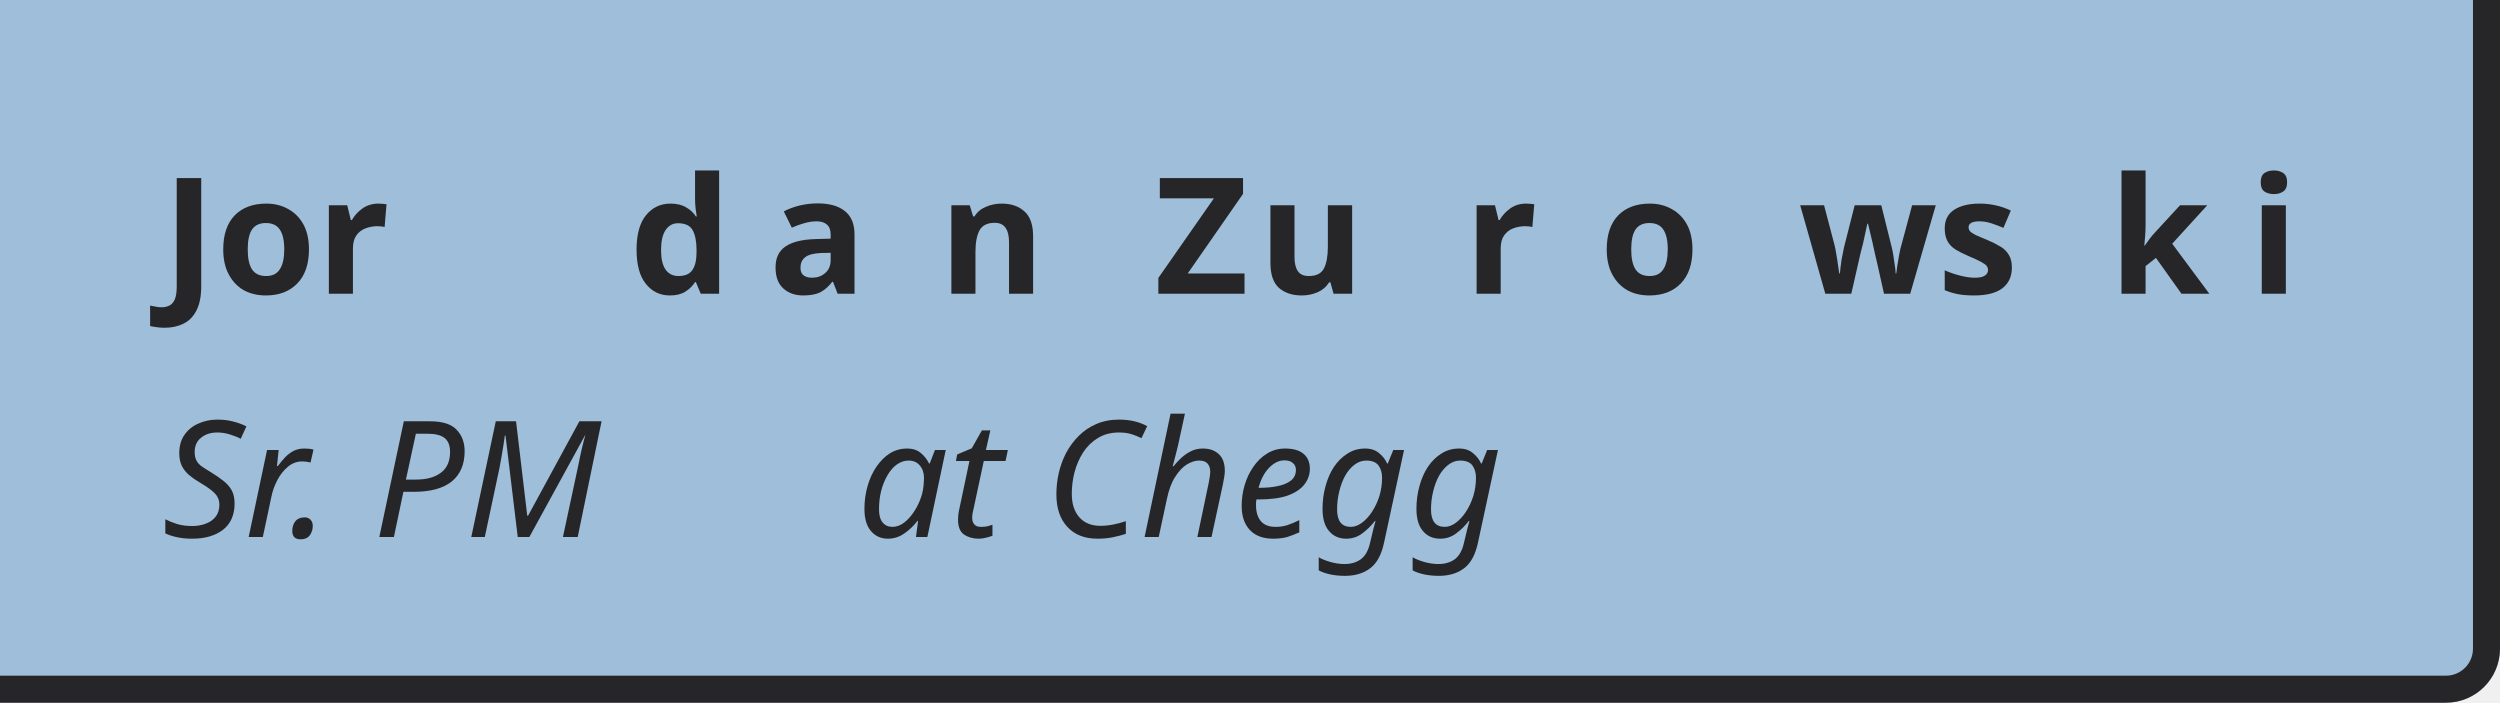
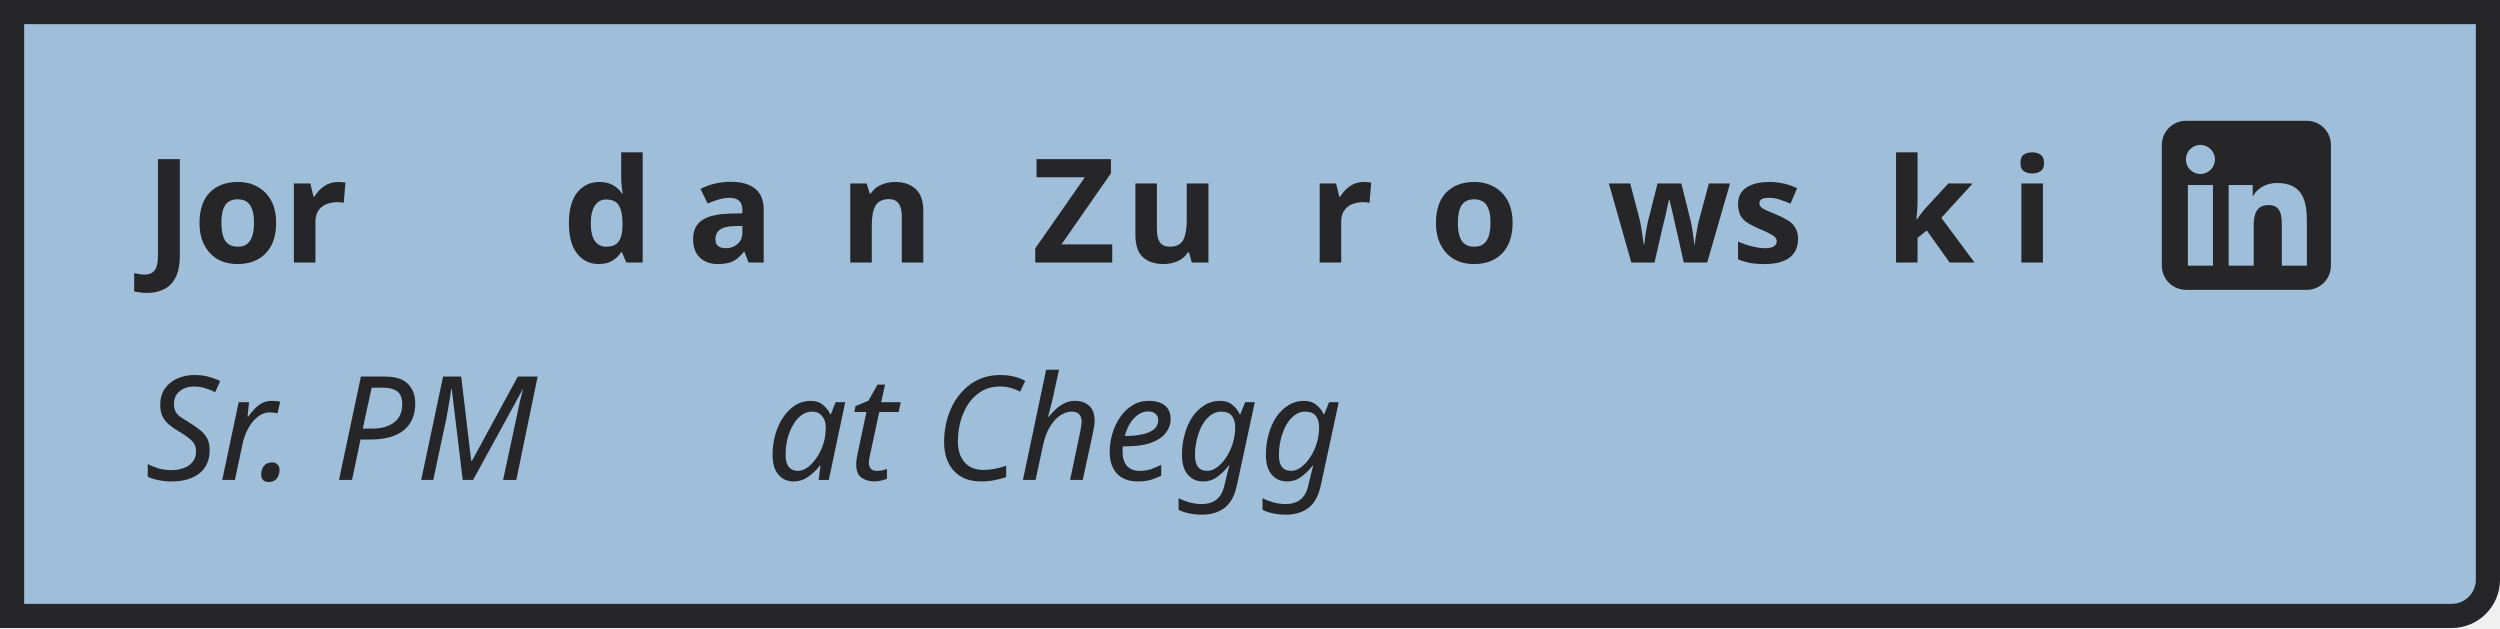
- <svg xmlns="http://www.w3.org/2000/svg" width="185" height="52" viewBox="0 0 185 52" fill="none">
-   <defs>
-     <style>
-       
-       @font-face {
-         font-family: 'Anime Ace';
-         src: url('/fonts/animeace.woff') format('woff');
-         font-weight: normal;
-         font-style: normal;
-         font-display: swap;
-       }
-       @font-face {
-         font-family: 'Anime Ace';
-         src: url('/fonts/animeace_i.woff') format('woff');
-         font-weight: normal;
-         font-style: italic;
-         font-display: swap;
-       }
-       @font-face {
-         font-family: 'Anime Ace';
-         src: url('/fonts/animeace_b.woff') format('woff');
-         font-weight: bold;
-         font-style: normal;
-         font-display: swap;
-       }
-       text { font-family: 'Anime Ace', sans-serif; }
-     
-     </style>
-   </defs>
+ <svg xmlns="http://www.w3.org/2000/svg" width="207" height="52" viewBox="0 0 207 52" fill="none">
  <g id="jordan-title">
-     <mask id="path-1-inside-1_845_79152" fill="white">
-       <path d="M0 0H185V48C185 50.209 183.209 52 181 52H0V0Z" />
-     </mask>
-     <path d="M0 0H185V48C185 50.209 183.209 52 181 52H0V0Z" fill="#9EBED9" />
-     <path d="M0 0H185H0ZM187 48C187 51.314 184.314 54 181 54H0V50H181C182.105 50 183 49.105 183 48H187ZM0 52V0V52ZM187 0V48C187 51.314 184.314 54 181 54V50C182.105 50 183 49.105 183 48V0H187Z" fill="#262629" mask="url(#path-1-inside-1_845_79152)" />
-     <g id="Jordan Zurowski Sr. PM at Chegg">
+     <path d="M206 1V48C206 49.657 204.657 51 203 51H1V1H206Z" fill="#9EBED9" />
+     <path d="M206 1V48C206 49.657 204.657 51 203 51H1V1H206Z" stroke="#262629" stroke-width="2" />
+     <g id="Frame 4">
+       <g id="Jordan Zurowski">
+         <text fill="#262629" xml:space="preserve" style="white-space: pre" font-family="Anime Ace" font-size="12" font-weight="bold" letter-spacing="0em">
+           <tspan x="12" y="21.74">Jor</tspan>
+           <tspan x="69.463" y="21.74">n </tspan>
+           <tspan x="108.333" y="21.74">r</tspan>
+           <tspan x="133.088" y="21.74">ws</tspan>
+           <tspan x="166.432" y="21.74">i</tspan>
+         </text>
+         <text fill="#262629" xml:space="preserve" style="white-space: pre" font-family="Anime Ace" font-size="12" font-weight="bold" letter-spacing="-0.1em">
+           <tspan x="46.559" y="21.74">d</tspan>
+         </text>
+         <text fill="#262629" xml:space="preserve" style="white-space: pre" font-family="Anime Ace" font-size="12" font-weight="bold" letter-spacing="0.08em">
+           <tspan x="56.89" y="21.74">a</tspan>
+         </text>
+         <text fill="#262629" xml:space="preserve" style="white-space: pre" font-family="Anime Ace" font-size="12" font-weight="bold" letter-spacing="0.06em">
+           <tspan x="85.436" y="21.74">Zu</tspan>
+           <tspan x="156.056" y="21.74">k</tspan>
+         </text>
+         <text fill="#262629" xml:space="preserve" style="white-space: pre" font-family="Anime Ace" font-size="12" font-weight="bold" letter-spacing="0.1em">
+           <tspan x="118.352" y="21.74">o</tspan>
+         </text>
+       </g>
+       <g id="linkedin-logo" clip-path="url(#clip0_845_79152)">
+         <path id="Vector" d="M181 10C179.897 10 179 10.897 179 12V22C179 23.103 179.897 24 181 24H191C192.103 24 193 23.103 193 22V12C193 10.897 192.103 10 191 10H181ZM181.156 15.319H183.234V22H181.156V15.319ZM183.397 13.203C183.397 13.869 182.859 14.406 182.194 14.406C181.528 14.406 180.991 13.869 180.991 13.203C180.991 12.537 181.528 12 182.194 12C182.859 12 183.397 12.537 183.397 13.203ZM188.934 22V18.75C188.934 17.975 188.919 16.978 187.856 16.978C186.775 16.978 186.609 17.822 186.609 18.694V22H184.534V15.319H186.525V16.231H186.553C186.831 15.706 187.509 15.153 188.519 15.153C190.619 15.153 191.009 16.538 191.009 18.337V22H188.934Z" fill="#262629" />
+       </g>
+     </g>
+     <g id="Sr. PM at Chegg">
      <text fill="#262629" xml:space="preserve" style="white-space: pre" font-family="Anime Ace" font-size="12" font-style="italic" letter-spacing="0em">
        <tspan x="12" y="39.74">Sr. PM</tspan>
      </text>
      <text fill="#262629" xml:space="preserve" style="white-space: pre" font-family="Anime Ace" font-size="12" font-style="italic" letter-spacing="0em">
        <tspan x="60.27" y="39.74"> at Chegg</tspan>
      </text>
-       <text fill="#262629" xml:space="preserve" style="white-space: pre" font-family="Anime Ace" font-size="12" font-weight="bold" letter-spacing="0em">
-         <tspan x="12" y="21.74">Jor</tspan>
-         <tspan x="69.463" y="21.74">n </tspan>
-         <tspan x="108.333" y="21.74">r</tspan>
-         <tspan x="133.088" y="21.74">ws</tspan>
-         <tspan x="166.432" y="21.74">i
- </tspan>
-       </text>
-       <text fill="#262629" xml:space="preserve" style="white-space: pre" font-family="Anime Ace" font-size="12" font-weight="bold" letter-spacing="-0.1em">
-         <tspan x="46.559" y="21.74">d</tspan>
-       </text>
-       <text fill="#262629" xml:space="preserve" style="white-space: pre" font-family="Anime Ace" font-size="12" font-weight="bold" letter-spacing="0.08em">
-         <tspan x="56.89" y="21.74">a</tspan>
-       </text>
-       <text fill="#262629" xml:space="preserve" style="white-space: pre" font-family="Anime Ace" font-size="12" font-weight="bold" letter-spacing="0.1em">
-         <tspan x="118.352" y="21.74">o</tspan>
-       </text>
-       <text fill="#262629" xml:space="preserve" style="white-space: pre" font-family="Anime Ace" font-size="12" font-weight="bold" letter-spacing="0.06em">
-         <tspan x="85.436" y="21.74">Zu</tspan>
-         <tspan x="156.056" y="21.74">k</tspan>
-       </text>
    </g>
  </g>
+   <defs>
+     <clipPath id="clip0_845_79152">
+       <rect width="14" height="14" fill="white" transform="translate(179 10)" />
+     </clipPath>
+   </defs>
</svg>
